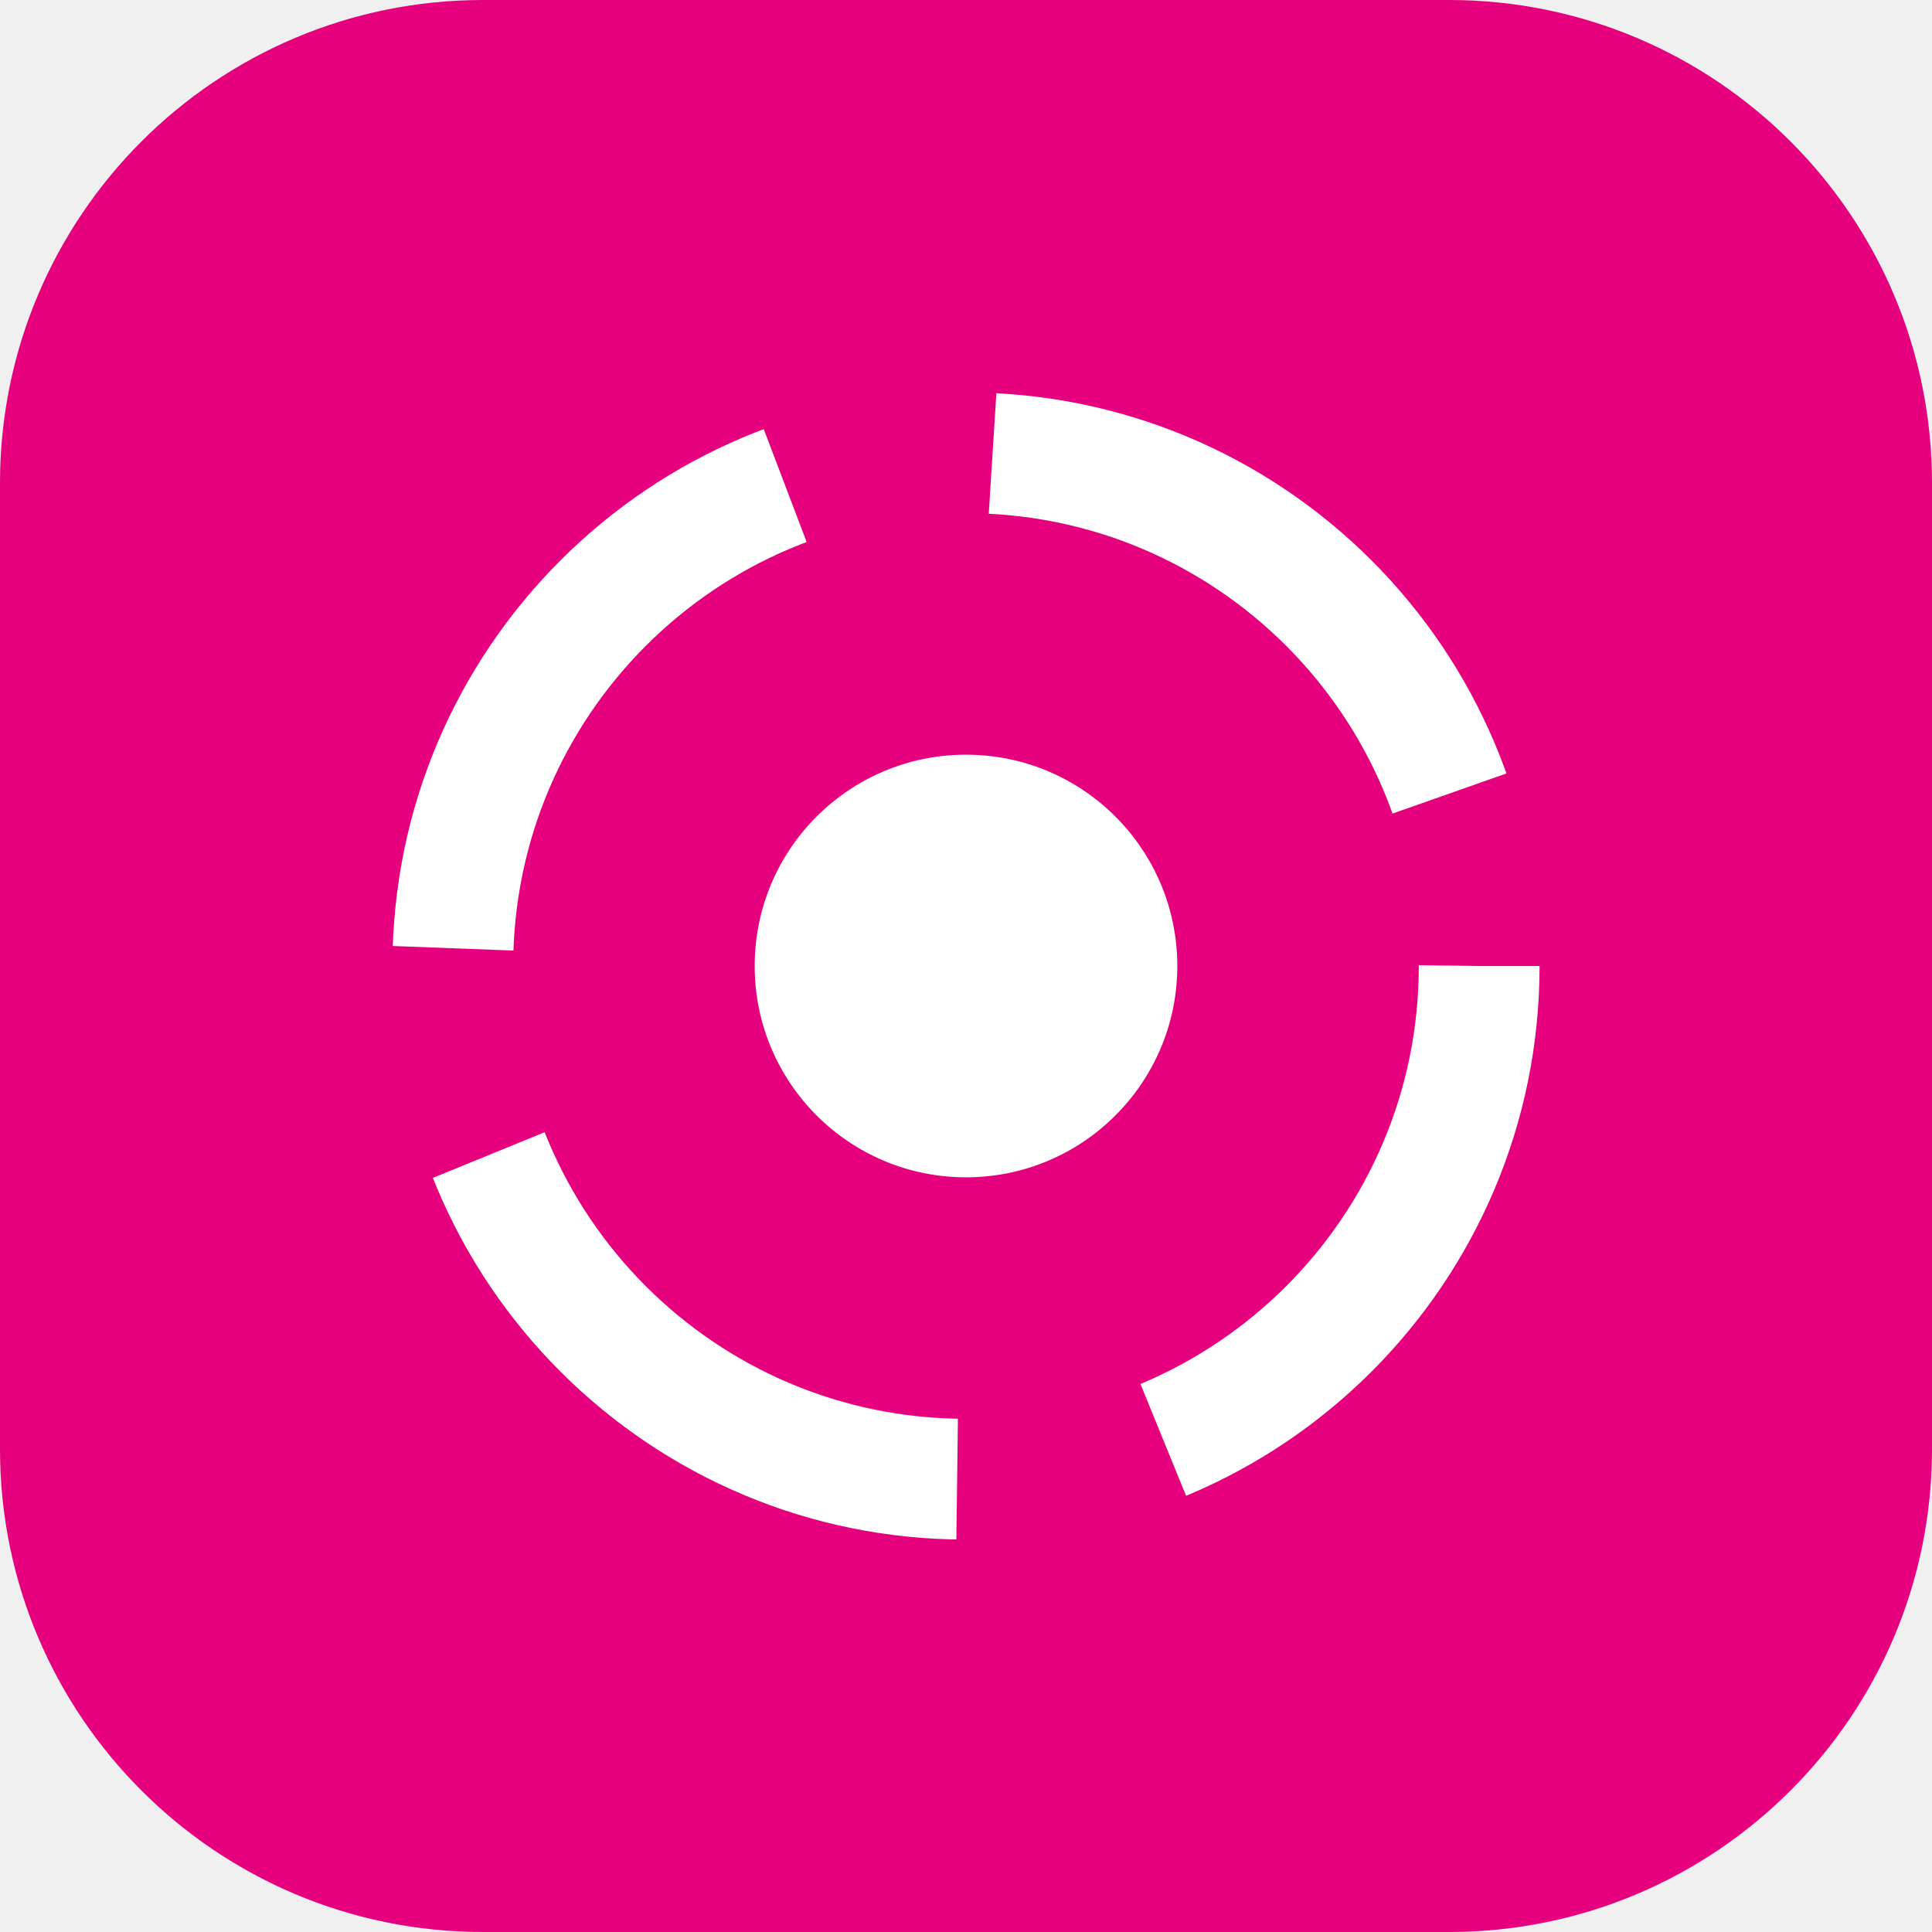
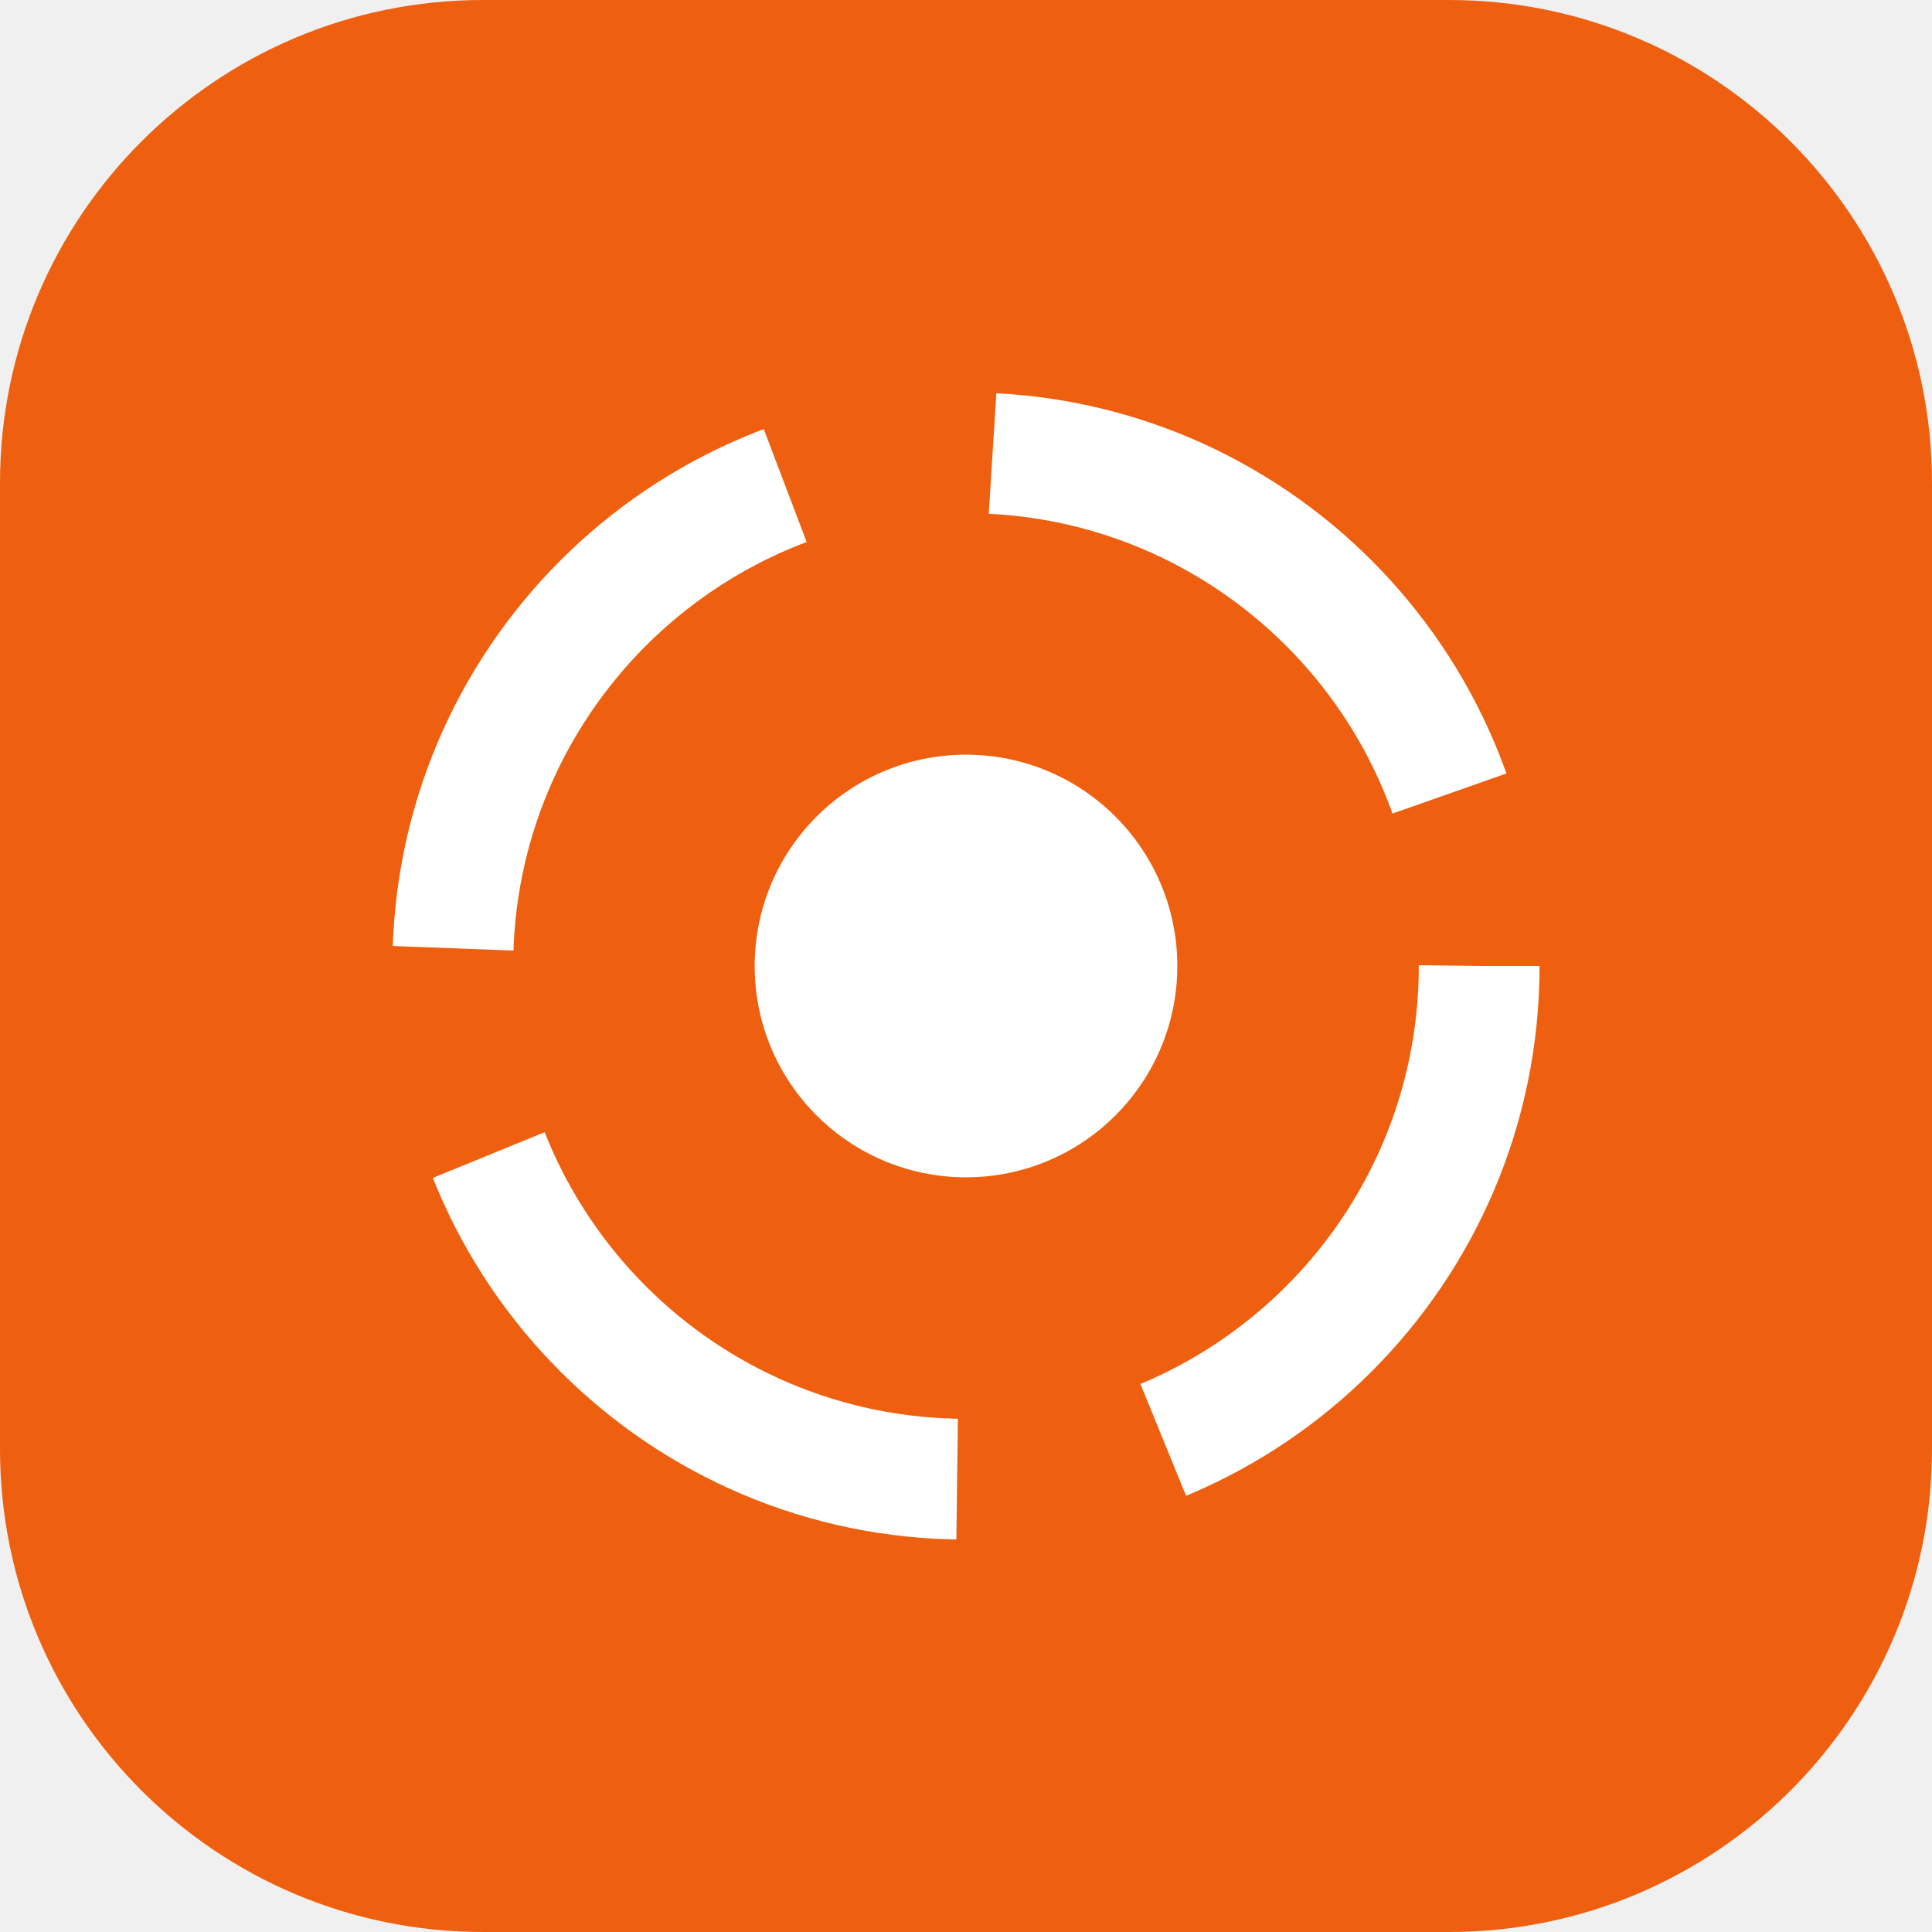
<svg xmlns="http://www.w3.org/2000/svg" viewBox="0 0 64 64">
-   <rect width="64" height="64" rx="16" fill="#e6007e" />
+   <rect width="64" height="64" rx="16" fill="#ee600f" />
  <circle cx="32" cy="32" r="7" fill="#fff" />
  <circle cx="32" cy="32" r="17" fill="none" stroke="#fff" stroke-width="4" stroke-dasharray="20 7" />
</svg>
